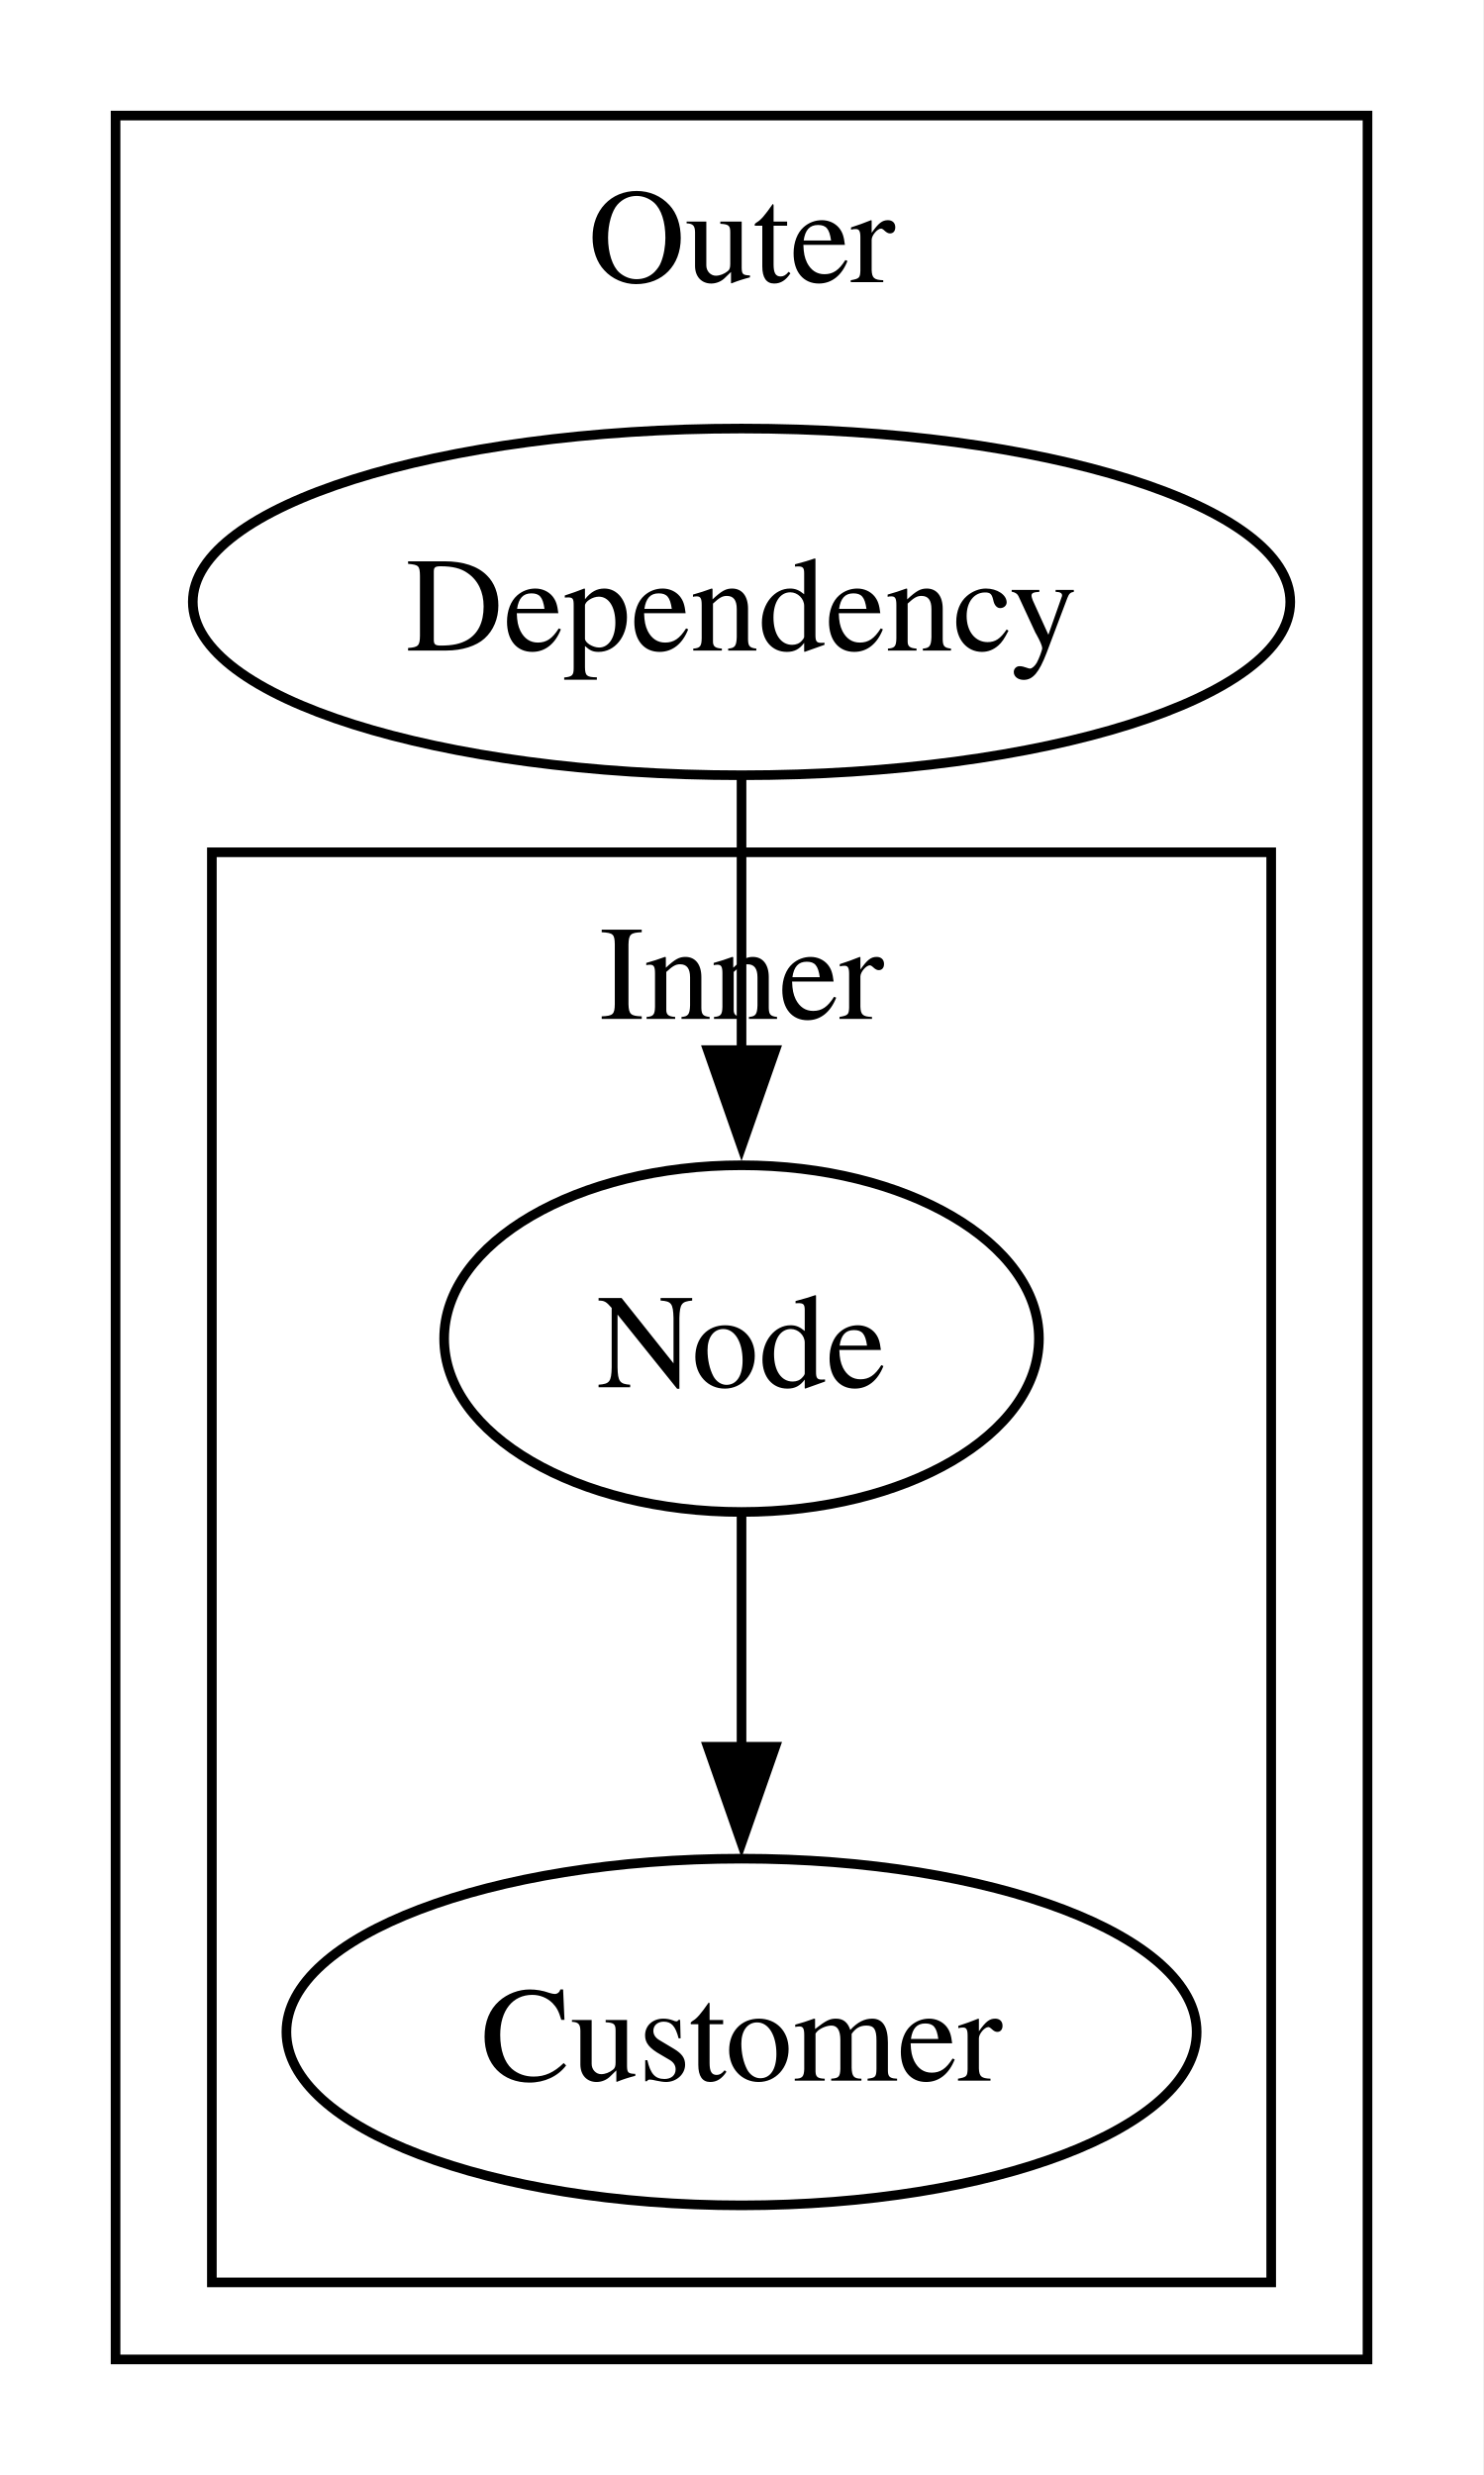
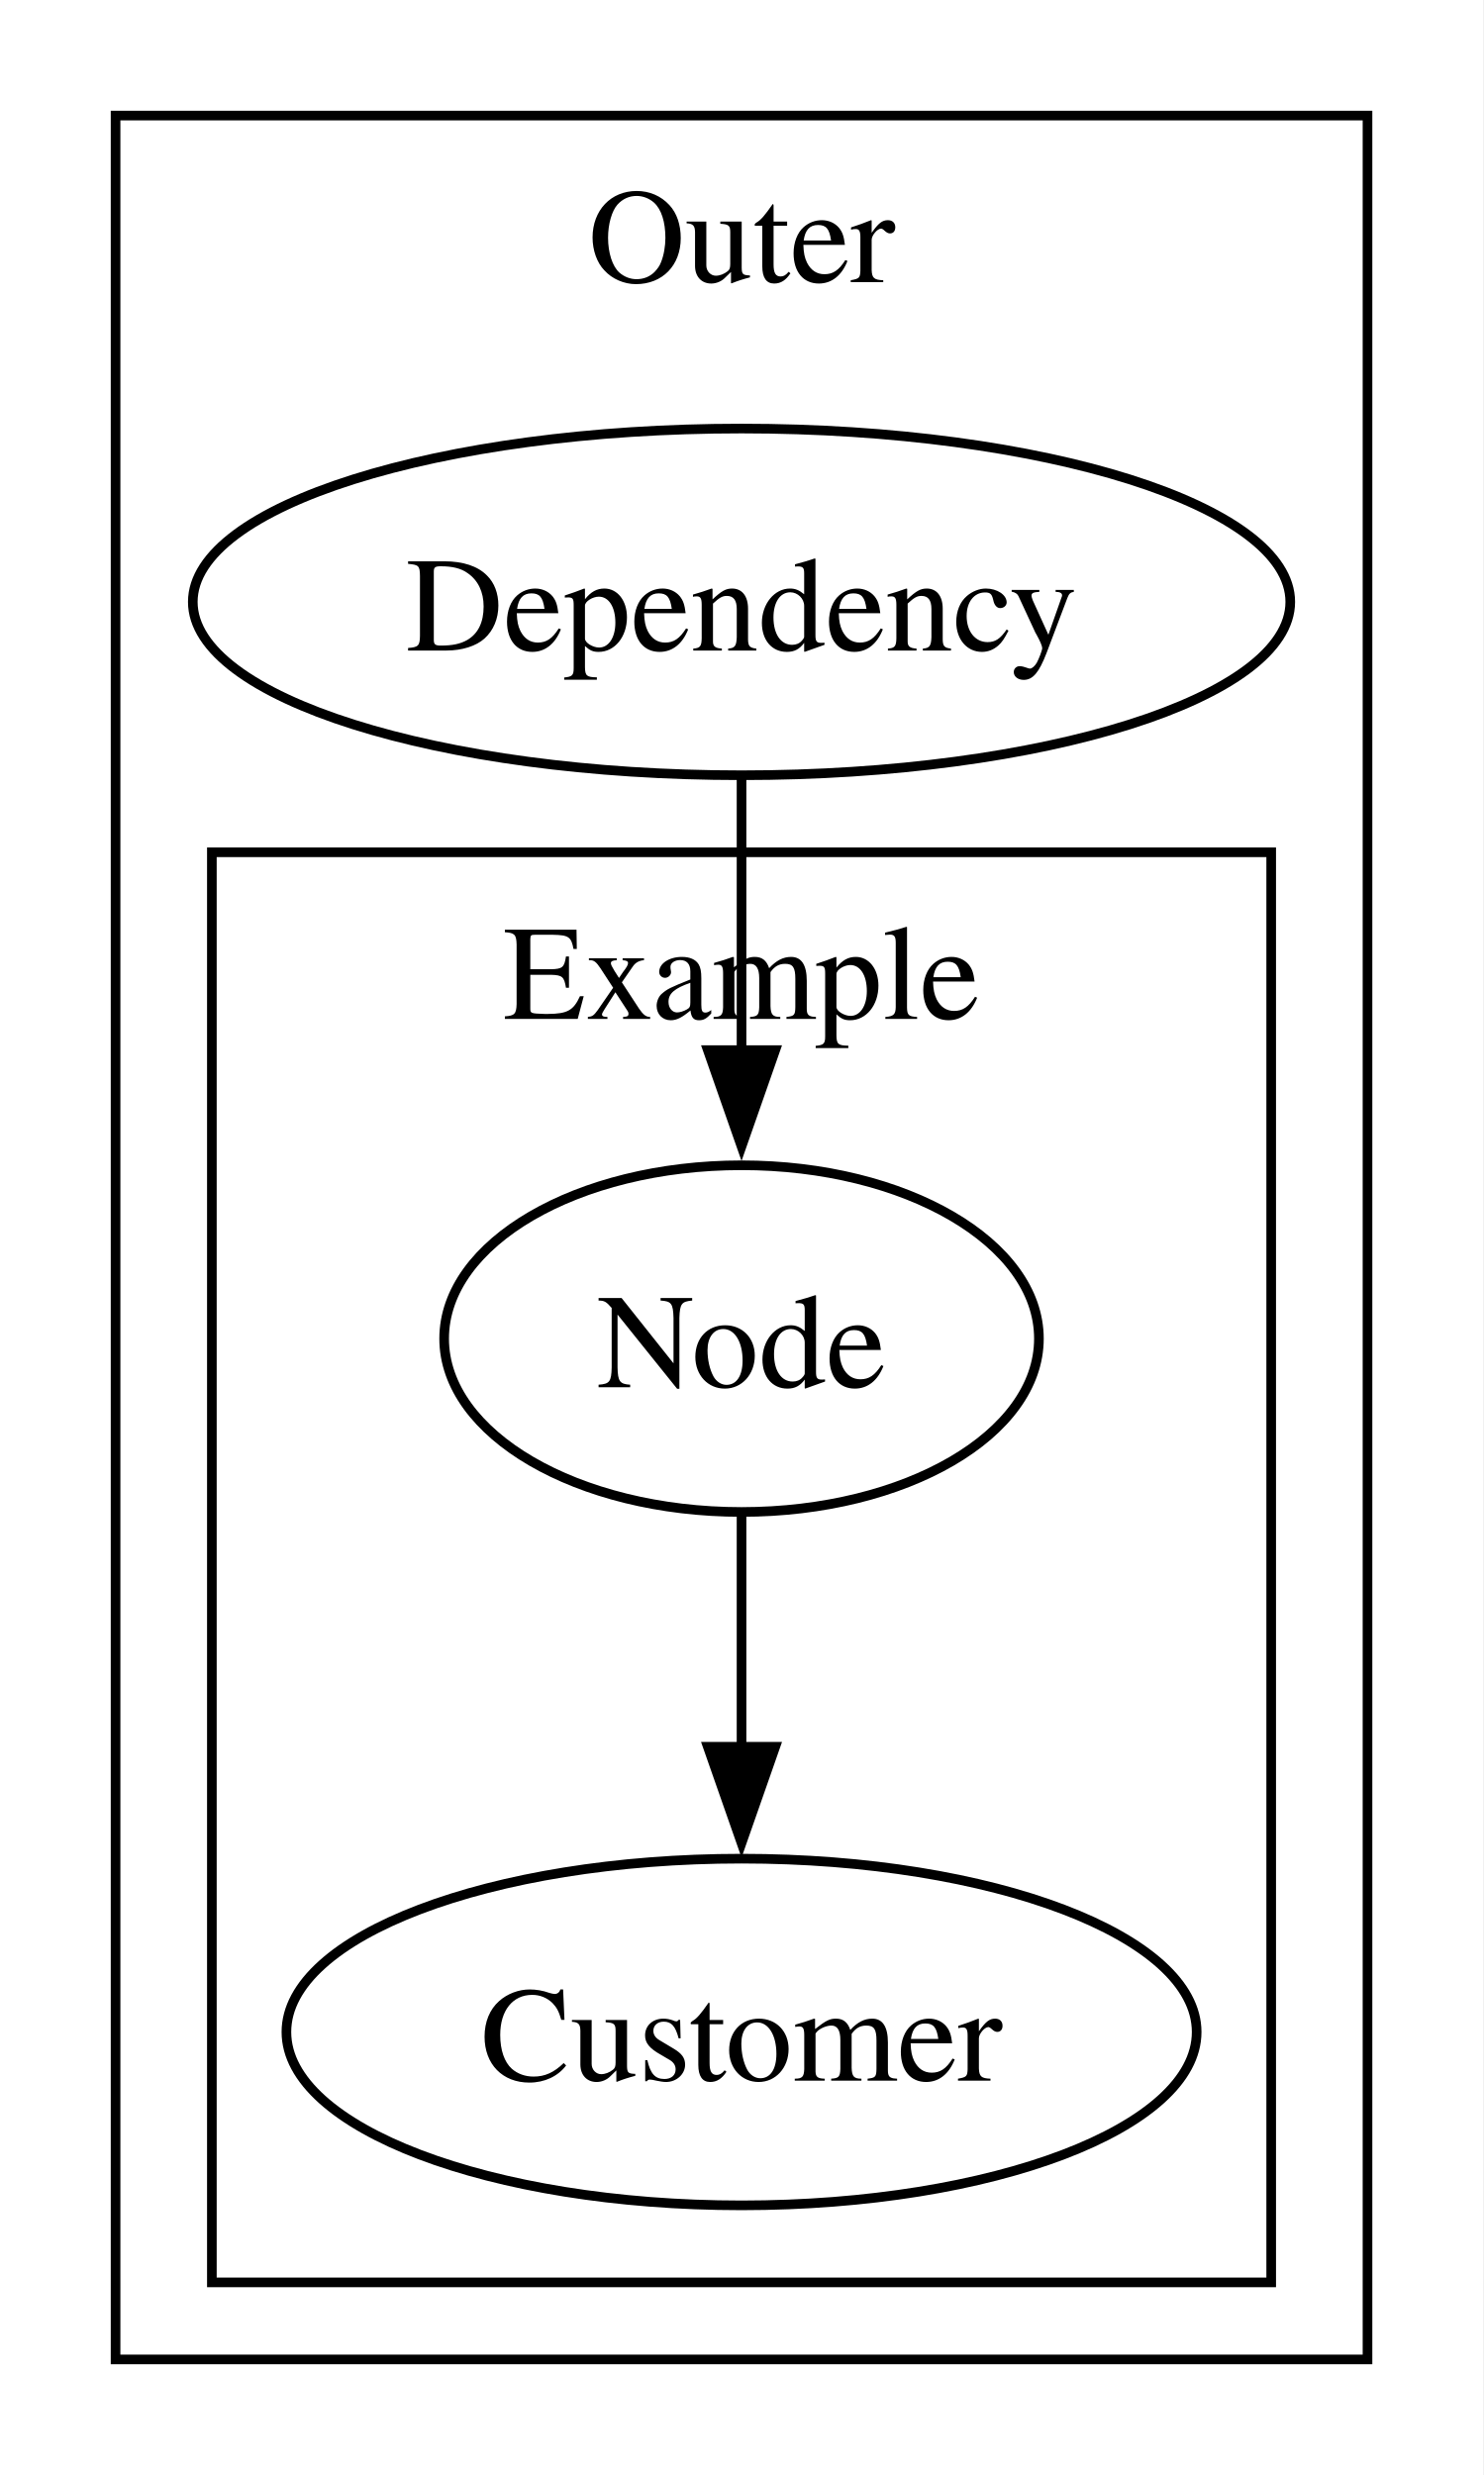
<svg xmlns="http://www.w3.org/2000/svg" width="154pt" height="257pt" viewBox="0.00 0.00 154.00 257.00">
  <g id="graph0" class="graph" transform="scale(1 1) rotate(0) translate(4 253)">
    <polygon fill="white" stroke="none" points="-4,4 -4,-253 150,-253 150,4 -4,4" />
    <g id="clust1" class="cluster">
      <polygon fill="none" stroke="black" points="8,-8 8,-241 138,-241 138,-8 8,-8" />
      <text text-anchor="middle" x="73" y="-223.7" font-family="Times,serif" font-size="14.00">Outer</text>
    </g>
    <g id="clust2" class="cluster">
      <polygon fill="none" stroke="black" points="18,-16 18,-164.5 128,-164.5 128,-16 18,-16" />
-       <text text-anchor="middle" x="73" y="-147.2" font-family="Times,serif" font-size="14.00">Inner</text>
+       <text text-anchor="middle" x="73" y="-147.2" font-family="Times,serif" font-size="14.00">Example</text>
    </g>
    <g id="node1" class="node">
      <ellipse fill="none" stroke="black" cx="73" cy="-114" rx="30.88" ry="18" />
      <text text-anchor="middle" x="73" y="-108.95" font-family="Times,serif" font-size="14.00">Node</text>
    </g>
    <g id="node2" class="node">
      <ellipse fill="none" stroke="black" cx="73" cy="-42" rx="47.26" ry="18" />
      <text text-anchor="middle" x="73" y="-36.95" font-family="Times,serif" font-size="14.00">Customer</text>
    </g>
    <g id="edge2" class="edge">
      <path fill="none" stroke="black" d="M73,-95.7C73,-88.41 73,-79.73 73,-71.54" />
      <polygon fill="black" stroke="black" points="76.5,-71.62 73,-61.62 69.5,-71.62 76.5,-71.62" />
    </g>
    <g id="node3" class="node">
      <ellipse fill="none" stroke="black" cx="73" cy="-190.5" rx="56.98" ry="18" />
      <text text-anchor="middle" x="73" y="-185.45" font-family="Times,serif" font-size="14.00">Dependency</text>
    </g>
    <g id="edge1" class="edge">
      <path fill="none" stroke="black" d="M73,-172.22C73,-163.82 73,-153.49 73,-143.93" />
      <polygon fill="black" stroke="black" points="76.5,-143.96 73,-133.96 69.5,-143.96 76.5,-143.96" />
    </g>
  </g>
</svg>
